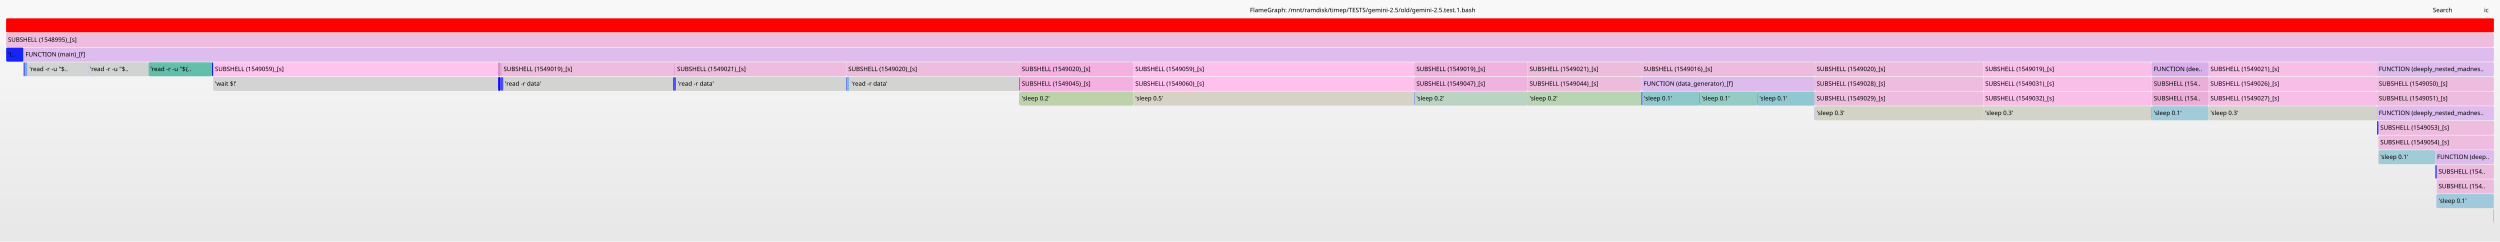
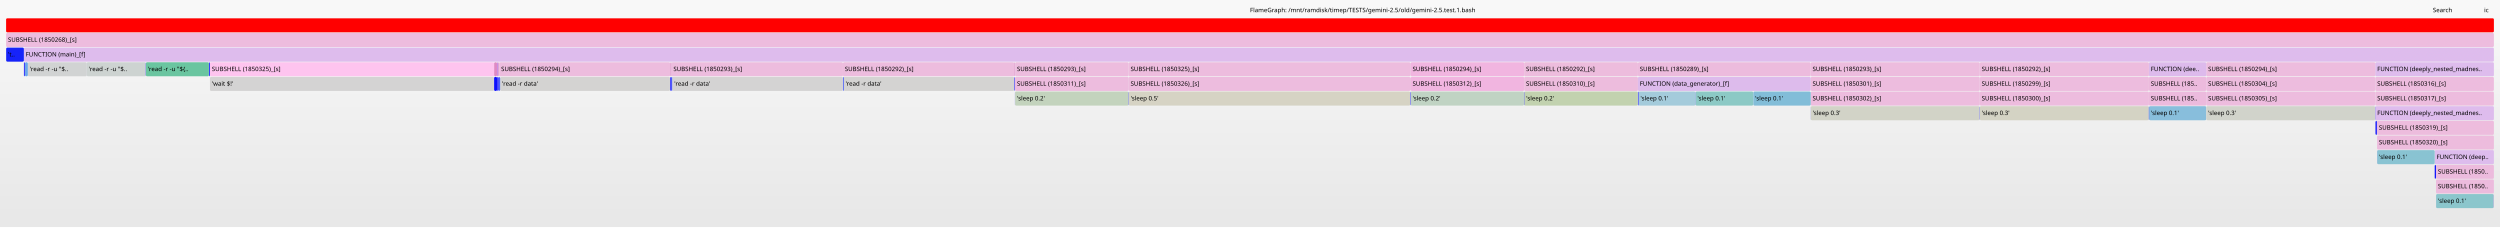
- <svg xmlns="http://www.w3.org/2000/svg" version="1.1" width="4096" height="396" viewBox="0 0 4096 396">
+ <svg xmlns="http://www.w3.org/2000/svg" version="1.1" width="4096" height="372" viewBox="0 0 4096 372">
  <defs>
    <linearGradient id="background" y1="0" y2="1" x1="0" x2="0">
      <stop stop-color="#f8f8f8" offset="5%" />
      <stop stop-color="#e8e8e8" offset="95%" />
    </linearGradient>
  </defs>
  <style type="text/css">
        text { font-family:Verdana; font-size:10px; fill:rgb(0,0,0); }
        .hide { display:none; }
        .parent { opacity:0.5; }
</style>
-   <rect x="0.0" y="0" width="4096.0" height="396.0" fill="url(#background)" />
+   <rect x="0.0" y="0" width="4096.0" height="372.0" fill="url(#background)" />
  <text id="title" x="2048.00" y="20">FlameGraph: /mnt/ramdisk/timep/TESTS/gemini-2.5/old/gemini-2.5.test.1.bash</text>
-   <text id="details" x="10.00" y="381"> </text>
+   <text id="details" x="10.00" y="357"> </text>
  <text id="unzoom" x="10.00" y="20" class="hide">Reset Zoom</text>
  <text id="search" x="3986.00" y="20">Search</text>
  <text id="ignorecase" x="4070.00" y="20">ic</text>
-   <text id="matched" x="3986.00" y="381"> </text>
+   <text id="matched" x="3986.00" y="357"> </text>
  <g id="frames">
    <g>
-       <rect x="3992.0" y="270" width="0.4" height="23.0" fill="rgb(0,0,254)" rx="2" ry="2" />
-       <text x="3995.03" y="284.5" />
-     </g>
-     <g>
-       <rect x="820.9" y="126" width="1.1" height="23.0" fill="rgb(12,18,253)" rx="2" ry="2" />
-       <text x="823.93" y="140.5" />
-     </g>
-     <g>
-       <rect x="1106.2" y="102" width="280.5" height="23.0" fill="rgb(236.66,188.309,221.655)" rx="2" ry="2" />
-       <text x="1109.25" y="116.5">SUBSHELL (1549021)_[s]</text>
-     </g>
-     <g>
-       <rect x="2317.3" y="126" width="0.3" height="23.0" fill="rgb(222.937,138.407,196.703)" rx="2" ry="2" />
-       <text x="2320.25" y="140.5" />
-     </g>
-     <g>
-       <rect x="3894.5" y="150" width="191.5" height="23.0" fill="rgb(236.659,188.304,221.652)" rx="2" ry="2" />
-       <text x="3897.50" y="164.5">SUBSHELL (1549051)_[s]</text>
-     </g>
-     <g>
-       <rect x="824.6" y="126" width="278.1" height="23.0" fill="rgb(211,211,210)" rx="2" ry="2" />
-       <text x="827.56" y="140.5">'read -r data'</text>
-     </g>
-     <g>
-       <rect x="816.0" y="102" width="3.9" height="23.0" fill="rgb(222.943,138.428,196.714)" rx="2" ry="2" />
-       <text x="818.98" y="116.5" />
-     </g>
-     <g>
-       <rect x="3989.9" y="270" width="0.2" height="23.0" fill="rgb(0,0,254)" rx="2" ry="2" />
-       <text x="3992.89" y="284.5" />
-     </g>
-     <g>
-       <rect x="3896.9" y="246" width="93.0" height="23.0" fill="rgb(161,203,214)" rx="2" ry="2" />
-       <text x="3899.91" y="260.5">'sleep 0.1'</text>
-     </g>
-     <g>
-       <rect x="2317.3" y="150" width="0.3" height="23.0" fill="rgb(0,0,254)" rx="2" ry="2" />
-       <text x="2320.25" y="164.5" />
-     </g>
-     <g>
-       <rect x="3894.5" y="174" width="191.5" height="23.0" fill="rgb(221.652,188.304,236.659)" rx="2" ry="2" />
-       <text x="3897.50" y="188.5">FUNCTION (deeply_nested_madnes..</text>
-     </g>
-     <g>
-       <rect x="2316.7" y="150" width="0.3" height="23.0" fill="rgb(0,0,254)" rx="2" ry="2" />
-       <text x="2319.65" y="164.5" />
-     </g>
-     <g>
-       <rect x="347.0" y="102" width="1.9" height="23.0" fill="rgb(14,19,252)" rx="2" ry="2" />
-       <text x="350.04" y="116.5" />
-     </g>
-     <g>
-       <rect x="820.2" y="102" width="1.8" height="23.0" fill="rgb(197.273,139.546,223.25)" rx="2" ry="2" />
-       <text x="823.21" y="116.5" />
-     </g>
-     <g>
-       <rect x="1671.1" y="150" width="186.0" height="23.0" fill="rgb(189,210,170)" rx="2" ry="2" />
-       <text x="1674.09" y="164.5">'sleep 0.2'</text>
-     </g>
-     <g>
-       <rect x="349.2" y="102" width="466.8" height="23.0" fill="rgb(253.997,195.832,238.954)" rx="2" ry="2" />
-       <text x="352.21" y="116.5">SUBSHELL (1549059)_[s]</text>
-     </g>
-     <g>
-       <rect x="2317.0" y="150" width="0.3" height="23.0" fill="rgb(0,0,254)" rx="2" ry="2" />
-       <text x="2319.96" y="164.5" />
-     </g>
-     <g>
-       <rect x="1105.2" y="126" width="0.2" height="23.0" fill="rgb(0,0,254)" rx="2" ry="2" />
-       <text x="1108.25" y="140.5" />
-     </g>
-     <g>
-       <rect x="2690.7" y="150" width="93.9" height="23.0" fill="rgb(143,200,203)" rx="2" ry="2" />
-       <text x="2693.69" y="164.5">'sleep 0.1'</text>
-     </g>
-     <g>
-       <rect x="3894.5" y="126" width="191.5" height="23.0" fill="rgb(236.659,188.304,221.652)" rx="2" ry="2" />
-       <text x="3897.50" y="140.5">SUBSHELL (1549050)_[s]</text>
-     </g>
-     <g>
-       <rect x="816.0" y="126" width="3.9" height="23.0" fill="rgb(13,17,252)" rx="2" ry="2" />
-       <text x="818.98" y="140.5" />
-     </g>
-     <g>
-       <rect x="3894.2" y="174" width="0.3" height="23.0" fill="rgb(0,0,254)" rx="2" ry="2" />
-       <text x="3897.21" y="188.5" />
-     </g>
-     <g>
-       <rect x="3249.6" y="102" width="275.7" height="23.0" fill="rgb(248.734,190.951,233.07)" rx="2" ry="2" />
-       <text x="3252.62" y="116.5">SUBSHELL (1549019)_[s]</text>
-     </g>
-     <g>
-       <rect x="1386.7" y="126" width="5.2" height="23.0" fill="rgb(128,184,228)" rx="2" ry="2" />
-       <text x="1389.70" y="140.5" />
-     </g>
-     <g>
-       <rect x="1857.1" y="102" width="459.6" height="23.0" fill="rgb(253.953,193.223,238.247)" rx="2" ry="2" />
-       <text x="1860.06" y="116.5">SUBSHELL (1549059)_[s]</text>
-     </g>
-     <g>
-       <rect x="2317.3" y="102" width="0.3" height="23.0" fill="rgb(222.937,138.407,196.703)" rx="2" ry="2" />
-       <text x="2320.25" y="116.5" />
-     </g>
-     <g>
-       <rect x="2784.6" y="150" width="0.3" height="23.0" fill="rgb(0,0,254)" rx="2" ry="2" />
-       <text x="2787.60" y="164.5" />
-     </g>
-     <g>
-       <rect x="38.8" y="102" width="0.8" height="23.0" fill="rgb(9,10,253)" rx="2" ry="2" />
-       <text x="41.77" y="116.5" />
-     </g>
-     <g>
-       <rect x="10.1" y="78" width="28.5" height="23.0" fill="rgb(22,35,249)" rx="2" ry="2" />
-       <text x="13.13" y="92.5">'t..</text>
-     </g>
-     <g>
-       <rect x="822.0" y="126" width="0.2" height="23.0" fill="rgb(0,0,254)" rx="2" ry="2" />
-       <text x="824.95" y="140.5" />
-     </g>
-     <g>
-       <rect x="2784.9" y="150" width="0.2" height="23.0" fill="rgb(0,0,254)" rx="2" ry="2" />
-       <text x="2787.86" y="164.5" />
-     </g>
-     <g>
-       <rect x="2879.4" y="150" width="0.2" height="23.0" fill="rgb(0,0,254)" rx="2" ry="2" />
-       <text x="2882.35" y="164.5" />
-     </g>
-     <g>
-       <rect x="39.6" y="102" width="1.0" height="23.0" fill="rgb(2,7,254)" rx="2" ry="2" />
-       <text x="42.60" y="116.5" />
-     </g>
-     <g>
-       <rect x="3992.4" y="318" width="0.2" height="23.0" fill="rgb(0,0,254)" rx="2" ry="2" />
-       <text x="3995.36" y="332.5" />
-     </g>
-     <g>
-       <rect x="822.0" y="102" width="281.8" height="23.0" fill="rgb(236.599,188.087,221.543)" rx="2" ry="2" />
-       <text x="824.95" y="116.5">SUBSHELL (1549019)_[s]</text>
-     </g>
-     <g>
-       <rect x="2879.6" y="150" width="93.6" height="23.0" fill="rgb(145,199,209)" rx="2" ry="2" />
-       <text x="2882.61" y="164.5">'sleep 0.1'</text>
-     </g>
-     <g>
-       <rect x="1105.9" y="126" width="0.3" height="23.0" fill="rgb(9,10,253)" rx="2" ry="2" />
-       <text x="1108.91" y="140.5" />
-     </g>
-     <g>
-       <rect x="38.6" y="78" width="4047.4" height="23.0" fill="rgb(221.667,188.333,236.667)" rx="2" ry="2" />
-       <text x="41.64" y="92.5">FUNCTION (main)_[f]</text>
-     </g>
-     <g>
-       <rect x="1106.2" y="126" width="1.3" height="23.0" fill="rgb(34,67,248)" rx="2" ry="2" />
-       <text x="1109.25" y="140.5" />
-     </g>
-     <g>
-       <rect x="2317.0" y="102" width="0.3" height="23.0" fill="rgb(222.937,138.406,196.703)" rx="2" ry="2" />
-       <text x="2319.96" y="116.5" />
-     </g>
-     <g>
-       <rect x="2317.0" y="126" width="0.3" height="23.0" fill="rgb(222.937,138.406,196.703)" rx="2" ry="2" />
-       <text x="2319.96" y="140.5" />
-     </g>
-     <g>
-       <rect x="3525.4" y="150" width="0.3" height="23.0" fill="rgb(222.938,138.41,196.705)" rx="2" ry="2" />
-       <text x="3528.40" y="164.5" />
-     </g>
-     <g>
-       <rect x="2317.6" y="102" width="185.4" height="23.0" fill="rgb(240.212,178.261,222.226)" rx="2" ry="2" />
-       <text x="2320.63" y="116.5">SUBSHELL (1549019)_[s]</text>
-     </g>
-     <g>
-       <rect x="1670.3" y="102" width="0.3" height="23.0" fill="rgb(196.705,138.41,222.938)" rx="2" ry="2" />
-       <text x="1673.32" y="116.5" />
-     </g>
-     <g>
-       <rect x="823.6" y="126" width="0.9" height="23.0" fill="rgb(24,47,250)" rx="2" ry="2" />
-       <text x="826.56" y="140.5" />
-     </g>
-     <g>
-       <rect x="3525.7" y="150" width="92.9" height="23.0" fill="rgb(234.516,173.882,216.08)" rx="2" ry="2" />
-       <text x="3528.71" y="164.5">SUBSHELL (154..</text>
-     </g>
-     <g>
-       <rect x="1671.1" y="126" width="186.0" height="23.0" fill="rgb(242.822,175.632,223.925)" rx="2" ry="2" />
-       <text x="1674.09" y="140.5">SUBSHELL (1549045)_[s]</text>
-     </g>
-     <g>
-       <rect x="3249.3" y="174" width="0.2" height="23.0" fill="rgb(0,0,254)" rx="2" ry="2" />
-       <text x="3252.27" y="188.5" />
-     </g>
-     <g>
-       <rect x="349.2" y="126" width="466.8" height="23.0" fill="rgb(212,211,211)" rx="2" ry="2" />
-       <text x="352.21" y="140.5">'wait $!'</text>
-     </g>
-     <g>
-       <rect x="3989.9" y="246" width="96.1" height="23.0" fill="rgb(221.202,187.403,236.411)" rx="2" ry="2" />
-       <text x="3992.89" y="260.5">FUNCTION (deep..</text>
-     </g>
-     <g>
-       <rect x="2316.7" y="102" width="0.3" height="23.0" fill="rgb(222.938,138.41,196.705)" rx="2" ry="2" />
-       <text x="2319.65" y="116.5" />
-     </g>
-     <g>
-       <rect x="1386.1" y="126" width="0.6" height="23.0" fill="rgb(9,10,253)" rx="2" ry="2" />
-       <text x="1389.13" y="140.5" />
-     </g>
-     <g>
-       <rect x="820.6" y="126" width="0.2" height="23.0" fill="rgb(0,0,254)" rx="2" ry="2" />
-       <text x="823.60" y="140.5" />
-     </g>
-     <g>
-       <rect x="2503.0" y="150" width="0.3" height="23.0" fill="rgb(0,0,254)" rx="2" ry="2" />
-       <text x="2506.01" y="164.5" />
-     </g>
-     <g>
-       <rect x="1103.9" y="126" width="1.0" height="23.0" fill="rgb(9,10,253)" rx="2" ry="2" />
-       <text x="1106.92" y="140.5" />
-     </g>
-     <g>
-       <rect x="1671.1" y="102" width="186.0" height="23.0" fill="rgb(242.822,175.632,223.925)" rx="2" ry="2" />
-       <text x="1674.09" y="116.5">SUBSHELL (1549020)_[s]</text>
-     </g>
-     <g>
-       <rect x="1857.1" y="150" width="459.6" height="23.0" fill="rgb(214,211,198)" rx="2" ry="2" />
-       <text x="1860.06" y="164.5">'sleep 0.5'</text>
-     </g>
-     <g>
-       <rect x="3992.4" y="270" width="93.6" height="23.0" fill="rgb(236.298,186.993,220.997)" rx="2" ry="2" />
-       <text x="3995.36" y="284.5">SUBSHELL (154..</text>
-     </g>
-     <g>
-       <rect x="2785.1" y="150" width="94.0" height="23.0" fill="rgb(148,203,197)" rx="2" ry="2" />
-       <text x="2788.13" y="164.5">'sleep 0.1'</text>
-     </g>
-     <g>
-       <rect x="3618.6" y="102" width="275.9" height="23.0" fill="rgb(246.662,190.378,231.027)" rx="2" ry="2" />
-       <text x="3621.56" y="116.5">SUBSHELL (1549021)_[s]</text>
+       <rect x="40.0" y="102" width="1.0" height="23.0" fill="rgb(2,6,254)" rx="2" ry="2" />
+       <text x="43.03" y="116.5" />
+     </g>
+     <g>
+       <rect x="3991.2" y="270" width="94.8" height="23.0" fill="rgb(236.391,187.329,221.165)" rx="2" ry="2" />
+       <text x="3994.24" y="284.5">SUBSHELL (1850..</text>
+     </g>
+     <g>
+       <rect x="3891.4" y="174" width="0.2" height="23.0" fill="rgb(0,0,254)" rx="2" ry="2" />
+       <text x="3894.36" y="188.5" />
+     </g>
+     <g>
+       <rect x="3891.6" y="150" width="0.2" height="23.0" fill="rgb(222.94,138.418,196.709)" rx="2" ry="2" />
+       <text x="3894.57" y="164.5" />
+     </g>
+     <g>
+       <rect x="2683.6" y="102" width="283.1" height="23.0" fill="rgb(236.236,186.767,220.884)" rx="2" ry="2" />
+       <text x="2686.56" y="116.5">SUBSHELL (1850289)_[s]</text>
+     </g>
+     <g>
+       <rect x="2966.8" y="174" width="276.6" height="23.0" fill="rgb(210,211,199)" rx="2" ry="2" />
+       <text x="2969.76" y="188.5">'sleep 0.3'</text>
+     </g>
+     <g>
+       <rect x="2683.4" y="150" width="0.2" height="23.0" fill="rgb(0,0,254)" rx="2" ry="2" />
+       <text x="2686.41" y="164.5" />
+     </g>
+     <g>
+       <rect x="816.2" y="102" width="1.1" height="23.0" fill="rgb(223.129,139.106,197.053)" rx="2" ry="2" />
+       <text x="819.23" y="116.5" />
+     </g>
+     <g>
+       <rect x="2777.7" y="150" width="0.2" height="23.0" fill="rgb(0,0,254)" rx="2" ry="2" />
+       <text x="2780.68" y="164.5" />
+     </g>
+     <g>
+       <rect x="2497.2" y="126" width="186.4" height="23.0" fill="rgb(236.519,187.796,221.398)" rx="2" ry="2" />
+       <text x="2500.18" y="140.5">SUBSHELL (1850310)_[s]</text>
+     </g>
+     <g>
+       <rect x="39.2" y="102" width="0.8" height="23.0" fill="rgb(9,10,253)" rx="2" ry="2" />
+       <text x="42.24" y="116.5" />
+     </g>
+     <g>
+       <rect x="1098.2" y="126" width="0.8" height="23.0" fill="rgb(9,10,253)" rx="2" ry="2" />
+       <text x="1101.18" y="140.5" />
+     </g>
+     <g>
+       <rect x="1662.9" y="150" width="0.3" height="23.0" fill="rgb(0,0,254)" rx="2" ry="2" />
+       <text x="1665.93" y="164.5" />
+     </g>
+     <g>
+       <rect x="1097.7" y="126" width="0.2" height="23.0" fill="rgb(0,0,254)" rx="2" ry="2" />
+       <text x="1100.73" y="140.5" />
+     </g>
+     <g>
+       <rect x="3891.6" y="126" width="0.2" height="23.0" fill="rgb(196.709,138.418,222.94)" rx="2" ry="2" />
+       <text x="3894.57" y="140.5" />
+     </g>
+     <g>
+       <rect x="2311.3" y="150" width="185.6" height="23.0" fill="rgb(192,211,195)" rx="2" ry="2" />
+       <text x="2314.32" y="164.5">'sleep 0.2'</text>
+     </g>
+     <g>
+       <rect x="3243.7" y="126" width="277.1" height="23.0" fill="rgb(236.661,188.314,221.657)" rx="2" ry="2" />
+       <text x="3246.74" y="140.5">SUBSHELL (1850299)_[s]</text>
+     </g>
+     <g>
+       <rect x="3614.7" y="126" width="276.9" height="23.0" fill="rgb(236.658,188.301,221.651)" rx="2" ry="2" />
+       <text x="3617.72" y="140.5">SUBSHELL (1850304)_[s]</text>
+     </g>
+     <g>
+       <rect x="1661.6" y="102" width="0.4" height="23.0" fill="rgb(222.959,138.487,196.743)" rx="2" ry="2" />
+       <text x="1664.55" y="116.5" />
+     </g>
+     <g>
+       <rect x="39.1" y="78" width="4046.9" height="23.0" fill="rgb(221.667,188.333,236.667)" rx="2" ry="2" />
+       <text x="42.11" y="92.5">FUNCTION (main)_[f]</text>
+     </g>
+     <g>
+       <rect x="1663.2" y="126" width="186.0" height="23.0" fill="rgb(236.654,188.286,221.643)" rx="2" ry="2" />
+       <text x="1666.16" y="140.5">SUBSHELL (1850311)_[s]</text>
+     </g>
+     <g>
+       <rect x="1097.9" y="126" width="0.3" height="23.0" fill="rgb(0,0,254)" rx="2" ry="2" />
+       <text x="1100.85" y="140.5" />
+     </g>
+     <g>
+       <rect x="2966.7" y="150" width="277.0" height="23.0" fill="rgb(236.658,188.303,221.652)" rx="2" ry="2" />
+       <text x="2969.65" y="164.5">SUBSHELL (1850302)_[s]</text>
+     </g>
+     <g>
+       <rect x="1849.3" y="126" width="461.5" height="23.0" fill="rgb(236.665,188.326,221.663)" rx="2" ry="2" />
+       <text x="1852.31" y="140.5">SUBSHELL (1850326)_[s]</text>
+     </g>
+     <g>
+       <rect x="1662.4" y="126" width="0.5" height="23.0" fill="rgb(9,10,253)" rx="2" ry="2" />
+       <text x="1665.38" y="140.5" />
+     </g>
+     <g>
+       <rect x="3989.0" y="270" width="0.1" height="23.0" fill="rgb(0,0,254)" rx="2" ry="2" />
+       <text x="3992.02" y="284.5" />
+     </g>
+     <g>
+       <rect x="343.8" y="102" width="0.1" height="23.0" fill="rgb(0,0,254)" rx="2" ry="2" />
+       <text x="346.81" y="116.5" />
+     </g>
+     <g>
+       <rect x="3989.0" y="246" width="97.0" height="23.0" fill="rgb(221.474,187.947,236.56)" rx="2" ry="2" />
+       <text x="3992.02" y="260.5">FUNCTION (deep..</text>
+     </g>
+     <g>
+       <rect x="2311.3" y="126" width="185.9" height="23.0" fill="rgb(241.043,180.951,223.597)" rx="2" ry="2" />
+       <text x="2314.32" y="140.5">SUBSHELL (1850312)_[s]</text>
+     </g>
+     <g>
+       <rect x="1662.0" y="102" width="0.1" height="23.0" fill="rgb(196.701,138.402,222.935)" rx="2" ry="2" />
+       <text x="1664.97" y="116.5" />
+     </g>
+     <g>
+       <rect x="10.0" y="54" width="4076.0" height="23.0" fill="rgb(236.667,188.333,221.667)" rx="2" ry="2" />
+       <text x="13.00" y="68.5">SUBSHELL (1850268)_[s]</text>
+     </g>
+     <g>
+       <rect x="1661.6" y="126" width="0.4" height="23.0" fill="rgb(9,11,253)" rx="2" ry="2" />
+       <text x="1664.55" y="140.5" />
+     </g>
+     <g>
+       <rect x="3521.1" y="174" width="93.6" height="23.0" fill="rgb(136,190,220)" rx="2" ry="2" />
+       <text x="3524.13" y="188.5">'sleep 0.1'</text>
+     </g>
+     <g>
+       <rect x="1100.3" y="126" width="1.3" height="23.0" fill="rgb(34,67,248)" rx="2" ry="2" />
+       <text x="1103.28" y="140.5" />
+     </g>
+     <g>
+       <rect x="3891.9" y="198" width="0.2" height="23.0" fill="rgb(0,0,254)" rx="2" ry="2" />
+       <text x="3894.93" y="212.5" />
+     </g>
+     <g>
+       <rect x="1662.1" y="126" width="0.3" height="23.0" fill="rgb(0,0,254)" rx="2" ry="2" />
+       <text x="1665.09" y="140.5" />
+     </g>
+     <g>
+       <rect x="2778.0" y="150" width="94.4" height="23.0" fill="rgb(140,201,197)" rx="2" ry="2" />
+       <text x="2781.03" y="164.5">'sleep 0.1'</text>
+     </g>
+     <g>
+       <rect x="817.3" y="126" width="0.3" height="23.0" fill="rgb(0,0,254)" rx="2" ry="2" />
+       <text x="820.33" y="140.5" />
+     </g>
+     <g>
+       <rect x="3991.2" y="318" width="0.2" height="23.0" fill="rgb(0,0,254)" rx="2" ry="2" />
+       <text x="3994.24" y="332.5" />
+     </g>
+     <g>
+       <rect x="814.3" y="102" width="1.9" height="23.0" fill="rgb(199.786,144.571,224.632)" rx="2" ry="2" />
+       <text x="817.35" y="116.5" />
+     </g>
+     <g>
+       <rect x="3991.4" y="318" width="94.2" height="23.0" fill="rgb(139,198,204)" rx="2" ry="2" />
+       <text x="3994.44" y="332.5">'sleep 0.1'</text>
+     </g>
+     <g>
+       <rect x="1662.0" y="126" width="0.1" height="23.0" fill="rgb(0,0,254)" rx="2" ry="2" />
+       <text x="1664.97" y="140.5" />
+     </g>
+     <g>
+       <rect x="3892.1" y="198" width="0.1" height="23.0" fill="rgb(0,0,254)" rx="2" ry="2" />
+       <text x="3895.08" y="212.5" />
+     </g>
+     <g>
+       <rect x="3892.2" y="198" width="0.2" height="23.0" fill="rgb(0,0,254)" rx="2" ry="2" />
+       <text x="3895.23" y="212.5" />
+     </g>
+     <g>
+       <rect x="2310.5" y="150" width="0.3" height="23.0" fill="rgb(0,0,254)" rx="2" ry="2" />
+       <text x="2313.52" y="164.5" />
+     </g>
+     <g>
+       <rect x="142.1" y="102" width="0.1" height="23.0" fill="rgb(0,0,254)" rx="2" ry="2" />
+       <text x="145.09" y="116.5" />
+     </g>
+     <g>
+       <rect x="1662.9" y="126" width="0.3" height="23.0" fill="rgb(222.934,138.397,196.699)" rx="2" ry="2" />
+       <text x="1665.93" y="140.5" />
+     </g>
+     <g>
+       <rect x="1849.2" y="126" width="0.1" height="23.0" fill="rgb(222.934,138.395,196.698)" rx="2" ry="2" />
+       <text x="1852.20" y="140.5" />
+     </g>
+     <g>
+       <rect x="3614.7" y="102" width="276.9" height="23.0" fill="rgb(236.658,188.301,221.651)" rx="2" ry="2" />
+       <text x="3617.72" y="116.5">SUBSHELL (1850294)_[s]</text>
+     </g>
+     <g>
+       <rect x="2684.7" y="150" width="93.0" height="23.0" fill="rgb(164,203,219)" rx="2" ry="2" />
+       <text x="2687.67" y="164.5">'sleep 0.1'</text>
+     </g>
+     <g>
+       <rect x="3891.8" y="102" width="194.2" height="23.0" fill="rgb(221.583,188.166,236.621)" rx="2" ry="2" />
+       <text x="3894.77" y="116.5">FUNCTION (deeply_nested_madnes..</text>
+     </g>
+     <g>
+       <rect x="809.6" y="126" width="4.7" height="23.0" fill="rgb(13,17,252)" rx="2" ry="2" />
+       <text x="812.58" y="140.5" />
+     </g>
+     <g>
+       <rect x="3894.6" y="246" width="0.3" height="23.0" fill="rgb(0,0,254)" rx="2" ry="2" />
+       <text x="3897.55" y="260.5" />
+     </g>
+     <g>
+       <rect x="1849.3" y="102" width="461.5" height="23.0" fill="rgb(236.665,188.326,221.663)" rx="2" ry="2" />
+       <text x="1852.31" y="116.5">SUBSHELL (1850325)_[s]</text>
+     </g>
+     <g>
+       <rect x="3991.2" y="294" width="94.8" height="23.0" fill="rgb(236.391,187.329,221.165)" rx="2" ry="2" />
+       <text x="3994.24" y="308.5">SUBSHELL (1850..</text>
+     </g>
+     <g>
+       <rect x="1849.2" y="102" width="0.1" height="23.0" fill="rgb(222.934,138.395,196.698)" rx="2" ry="2" />
+       <text x="1852.20" y="116.5" />
+     </g>
+     <g>
+       <rect x="817.6" y="126" width="0.4" height="23.0" fill="rgb(0,2,254)" rx="2" ry="2" />
+       <text x="820.61" y="140.5" />
+     </g>
+     <g>
+       <rect x="344.0" y="102" width="465.6" height="23.0" fill="rgb(253.998,195.902,238.973)" rx="2" ry="2" />
+       <text x="347.00" y="116.5">SUBSHELL (1850325)_[s]</text>
+     </g>
+     <g>
+       <rect x="3891.8" y="126" width="194.2" height="23.0" fill="rgb(236.621,188.166,221.583)" rx="2" ry="2" />
+       <text x="3894.77" y="140.5">SUBSHELL (1850316)_[s]</text>
+     </g>
+     <g>
+       <rect x="3891.8" y="174" width="194.2" height="23.0" fill="rgb(221.583,188.166,236.621)" rx="2" ry="2" />
+       <text x="3894.77" y="188.5">FUNCTION (deeply_nested_madnes..</text>
+     </g>
+     <g>
+       <rect x="1382.3" y="126" width="279.3" height="23.0" fill="rgb(212,211,210)" rx="2" ry="2" />
+       <text x="1385.31" y="140.5">'read -r data'</text>
+     </g>
+     <g>
+       <rect x="1099.1" y="126" width="0.8" height="23.0" fill="rgb(9,10,253)" rx="2" ry="2" />
+       <text x="1102.12" y="140.5" />
+     </g>
+     <g>
+       <rect x="3520.5" y="174" width="0.3" height="23.0" fill="rgb(0,0,254)" rx="2" ry="2" />
+       <text x="3523.54" y="188.5" />
+     </g>
+     <g>
+       <rect x="1849.4" y="150" width="461.1" height="23.0" fill="rgb(214,211,196)" rx="2" ry="2" />
+       <text x="1852.39" y="164.5">'sleep 0.5'</text>
+     </g>
+     <g>
+       <rect x="2310.8" y="126" width="0.4" height="23.0" fill="rgb(222.946,138.438,196.719)" rx="2" ry="2" />
+       <text x="2313.83" y="140.5" />
+     </g>
+     <g>
+       <rect x="817.0" y="126" width="0.3" height="23.0" fill="rgb(0,0,254)" rx="2" ry="2" />
+       <text x="819.98" y="140.5" />
+     </g>
+     <g>
+       <rect x="1662.1" y="102" width="1.1" height="23.0" fill="rgb(223.117,139.062,197.031)" rx="2" ry="2" />
+       <text x="1665.09" y="116.5" />
+     </g>
+     <g>
+       <rect x="3989.5" y="270" width="1.6" height="23.0" fill="rgb(14,20,252)" rx="2" ry="2" />
+       <text x="3992.53" y="284.5" />
+     </g>
+     <g>
+       <rect x="809.3" y="126" width="0.3" height="23.0" fill="rgb(0,0,254)" rx="2" ry="2" />
+       <text x="812.27" y="140.5" />
+     </g>
+     <g>
+       <rect x="4085.6" y="318" width="0.4" height="23.0" fill="rgb(197.296,139.592,223.263)" rx="2" ry="2" />
+       <text x="4088.64" y="332.5" />
+     </g>
+     <g>
+       <rect x="45.7" y="102" width="96.4" height="23.0" fill="rgb(209,211,211)" rx="2" ry="2" />
+       <text x="48.68" y="116.5">'read -r -u "$..</text>
+     </g>
+     <g>
+       <rect x="1849.2" y="150" width="0.1" height="23.0" fill="rgb(0,0,254)" rx="2" ry="2" />
+       <text x="1852.20" y="164.5" />
+     </g>
+     <g>
+       <rect x="814.7" y="126" width="0.2" height="23.0" fill="rgb(0,0,254)" rx="2" ry="2" />
+       <text x="817.72" y="140.5" />
+     </g>
+     <g>
+       <rect x="3520.8" y="102" width="93.9" height="23.0" fill="rgb(220.726,186.453,236.15)" rx="2" ry="2" />
+       <text x="3523.84" y="116.5">FUNCTION (dee..</text>
+     </g>
+     <g>
+       <rect x="814.6" y="126" width="0.1" height="23.0" fill="rgb(0,0,254)" rx="2" ry="2" />
+       <text x="817.60" y="140.5" />
    </g>
    <g>
      <rect x="10.0" y="30" width="4076.0" height="23.0" fill="rgb(255,0,0)" rx="2" ry="2" />
      <text x="13.00" y="44.5" />
    </g>
    <g>
-       <rect x="2689.7" y="150" width="0.9" height="23.0" fill="rgb(9,10,253)" rx="2" ry="2" />
-       <text x="2692.70" y="164.5" />
-     </g>
-     <g>
-       <rect x="1669.6" y="126" width="0.7" height="23.0" fill="rgb(10,12,253)" rx="2" ry="2" />
-       <text x="1672.59" y="140.5" />
-     </g>
-     <g>
-       <rect x="2689.1" y="102" width="0.3" height="23.0" fill="rgb(222.936,138.405,196.703)" rx="2" ry="2" />
-       <text x="2692.10" y="116.5" />
-     </g>
-     <g>
-       <rect x="4085.4" y="342" width="0.3" height="23.0" fill="rgb(0,0,254)" rx="2" ry="2" />
-       <text x="4088.45" y="356.5" />
-     </g>
-     <g>
-       <rect x="3249.6" y="174" width="275.7" height="23.0" fill="rgb(210,211,201)" rx="2" ry="2" />
-       <text x="3252.62" y="188.5">'sleep 0.3'</text>
-     </g>
-     <g>
-       <rect x="4085.4" y="318" width="0.6" height="23.0" fill="rgb(196.809,138.618,222.995)" rx="2" ry="2" />
-       <text x="4088.45" y="332.5" />
-     </g>
-     <g>
-       <rect x="2973.4" y="126" width="276.1" height="23.0" fill="rgb(236.662,188.315,221.658)" rx="2" ry="2" />
-       <text x="2976.36" y="140.5">SUBSHELL (1549028)_[s]</text>
-     </g>
-     <g>
-       <rect x="1670.3" y="126" width="0.3" height="23.0" fill="rgb(0,0,254)" rx="2" ry="2" />
-       <text x="1673.32" y="140.5" />
-     </g>
-     <g>
-       <rect x="1102.9" y="126" width="0.9" height="23.0" fill="rgb(9,10,253)" rx="2" ry="2" />
-       <text x="1105.93" y="140.5" />
-     </g>
-     <g>
-       <rect x="3896.8" y="198" width="189.2" height="23.0" fill="rgb(236.657,188.296,221.648)" rx="2" ry="2" />
-       <text x="3899.84" y="212.5">SUBSHELL (1549053)_[s]</text>
-     </g>
-     <g>
-       <rect x="3525.7" y="174" width="92.9" height="23.0" fill="rgb(162,203,217)" rx="2" ry="2" />
-       <text x="3528.71" y="188.5">'sleep 0.1'</text>
-     </g>
-     <g>
-       <rect x="1669.3" y="126" width="0.3" height="23.0" fill="rgb(0,0,254)" rx="2" ry="2" />
-       <text x="1672.32" y="140.5" />
-     </g>
-     <g>
-       <rect x="243.3" y="102" width="0.1" height="23.0" fill="rgb(0,0,254)" rx="2" ry="2" />
-       <text x="246.33" y="116.5" />
-     </g>
-     <g>
-       <rect x="2879.1" y="150" width="0.3" height="23.0" fill="rgb(0,0,254)" rx="2" ry="2" />
-       <text x="2882.09" y="164.5" />
-     </g>
-     <g>
-       <rect x="40.6" y="102" width="4.6" height="23.0" fill="rgb(115,174,231)" rx="2" ry="2" />
-       <text x="43.58" y="116.5" />
-     </g>
-     <g>
-       <rect x="2317.6" y="150" width="185.3" height="23.0" fill="rgb(186,211,194)" rx="2" ry="2" />
-       <text x="2320.63" y="164.5">'sleep 0.2'</text>
-     </g>
-     <g>
-       <rect x="45.2" y="102" width="99.3" height="23.0" fill="rgb(210,211,211)" rx="2" ry="2" />
-       <text x="48.23" y="116.5">'read -r -u "$..</text>
-     </g>
-     <g>
-       <rect x="1385.8" y="126" width="0.3" height="23.0" fill="rgb(0,0,254)" rx="2" ry="2" />
-       <text x="1388.84" y="140.5" />
-     </g>
-     <g>
-       <rect x="3618.6" y="126" width="275.9" height="23.0" fill="rgb(246.662,190.378,231.027)" rx="2" ry="2" />
-       <text x="3621.56" y="140.5">SUBSHELL (1549026)_[s]</text>
-     </g>
-     <g>
-       <rect x="1386.7" y="102" width="283.6" height="23.0" fill="rgb(236.66,188.31,221.655)" rx="2" ry="2" />
-       <text x="1389.70" y="116.5">SUBSHELL (1549020)_[s]</text>
-     </g>
-     <g>
-       <rect x="2317.6" y="126" width="185.4" height="23.0" fill="rgb(240.212,178.261,222.226)" rx="2" ry="2" />
-       <text x="2320.63" y="140.5">SUBSHELL (1549047)_[s]</text>
-     </g>
-     <g>
-       <rect x="2689.1" y="150" width="0.3" height="23.0" fill="rgb(0,0,254)" rx="2" ry="2" />
-       <text x="2692.10" y="164.5" />
-     </g>
-     <g>
-       <rect x="3990.5" y="270" width="1.5" height="23.0" fill="rgb(14,19,252)" rx="2" ry="2" />
-       <text x="3993.47" y="284.5" />
-     </g>
-     <g>
-       <rect x="2689.4" y="126" width="0.3" height="23.0" fill="rgb(222.938,138.411,196.705)" rx="2" ry="2" />
-       <text x="2692.38" y="140.5" />
-     </g>
-     <g>
-       <rect x="2973.4" y="102" width="276.1" height="23.0" fill="rgb(236.662,188.315,221.658)" rx="2" ry="2" />
-       <text x="2976.36" y="116.5">SUBSHELL (1549020)_[s]</text>
-     </g>
-     <g>
-       <rect x="1102.7" y="126" width="0.2" height="23.0" fill="rgb(0,0,254)" rx="2" ry="2" />
-       <text x="1105.65" y="140.5" />
-     </g>
-     <g>
-       <rect x="2689.7" y="102" width="283.7" height="23.0" fill="rgb(236.353,187.192,221.096)" rx="2" ry="2" />
-       <text x="2692.70" y="116.5">SUBSHELL (1549016)_[s]</text>
-     </g>
-     <g>
-       <rect x="823.2" y="126" width="0.4" height="23.0" fill="rgb(9,10,253)" rx="2" ry="2" />
-       <text x="826.21" y="140.5" />
-     </g>
-     <g>
-       <rect x="822.2" y="126" width="1.0" height="23.0" fill="rgb(9,10,253)" rx="2" ry="2" />
-       <text x="825.23" y="140.5" />
-     </g>
-     <g>
-       <rect x="144.6" y="102" width="98.7" height="23.0" fill="rgb(209,211,211)" rx="2" ry="2" />
-       <text x="147.62" y="116.5">'read -r -u "$..</text>
-     </g>
-     <g>
-       <rect x="2973.2" y="150" width="0.2" height="23.0" fill="rgb(222.943,138.428,196.714)" rx="2" ry="2" />
-       <text x="2976.17" y="164.5" />
-     </g>
-     <g>
-       <rect x="1103.8" y="102" width="1.4" height="23.0" fill="rgb(225.333,147.12,201.06)" rx="2" ry="2" />
-       <text x="1106.84" y="116.5" />
-     </g>
-     <g>
-       <rect x="2503.3" y="150" width="185.8" height="23.0" fill="rgb(185,211,181)" rx="2" ry="2" />
-       <text x="2506.30" y="164.5">'sleep 0.2'</text>
-     </g>
-     <g>
-       <rect x="2689.7" y="126" width="283.7" height="23.0" fill="rgb(221.096,187.192,236.353)" rx="2" ry="2" />
-       <text x="2692.70" y="140.5">FUNCTION (data_generator)_[f]</text>
-     </g>
-     <g>
-       <rect x="2503.0" y="102" width="186.1" height="23.0" fill="rgb(236.531,187.84,221.42)" rx="2" ry="2" />
-       <text x="2506.01" y="116.5">SUBSHELL (1549021)_[s]</text>
-     </g>
-     <g>
-       <rect x="3896.8" y="222" width="189.2" height="23.0" fill="rgb(236.657,188.296,221.648)" rx="2" ry="2" />
-       <text x="3899.84" y="236.5">SUBSHELL (1549054)_[s]</text>
-     </g>
-     <g>
-       <rect x="3525.4" y="102" width="0.3" height="23.0" fill="rgb(222.938,138.41,196.705)" rx="2" ry="2" />
-       <text x="3528.40" y="116.5" />
-     </g>
-     <g>
-       <rect x="2973.4" y="174" width="275.9" height="23.0" fill="rgb(211,211,197)" rx="2" ry="2" />
-       <text x="2976.44" y="188.5">'sleep 0.3'</text>
-     </g>
-     <g>
-       <rect x="1392.0" y="126" width="277.3" height="23.0" fill="rgb(211,211,210)" rx="2" ry="2" />
-       <text x="1394.97" y="140.5">'read -r data'</text>
-     </g>
-     <g>
-       <rect x="1857.1" y="126" width="459.6" height="23.0" fill="rgb(253.953,193.223,238.247)" rx="2" ry="2" />
-       <text x="1860.06" y="140.5">SUBSHELL (1549060)_[s]</text>
-     </g>
-     <g>
-       <rect x="3894.8" y="198" width="1.7" height="23.0" fill="rgb(14,19,252)" rx="2" ry="2" />
-       <text x="3897.78" y="212.5" />
-     </g>
-     <g>
-       <rect x="10.0" y="54" width="4076.0" height="23.0" fill="rgb(236.667,188.333,221.667)" rx="2" ry="2" />
-       <text x="13.00" y="68.5">SUBSHELL (1548995)_[s]</text>
-     </g>
-     <g>
-       <rect x="819.9" y="102" width="0.3" height="23.0" fill="rgb(222.937,138.406,196.703)" rx="2" ry="2" />
-       <text x="822.91" y="116.5" />
-     </g>
-     <g>
-       <rect x="1107.6" y="126" width="278.2" height="23.0" fill="rgb(211,211,210)" rx="2" ry="2" />
-       <text x="1110.58" y="140.5">'read -r data'</text>
-     </g>
-     <g>
-       <rect x="3525.7" y="102" width="92.9" height="23.0" fill="rgb(216.08,173.882,234.516)" rx="2" ry="2" />
-       <text x="3528.71" y="116.5">FUNCTION (dee..</text>
-     </g>
-     <g>
-       <rect x="3618.6" y="150" width="275.9" height="23.0" fill="rgb(246.662,190.378,231.027)" rx="2" ry="2" />
-       <text x="3621.56" y="164.5">SUBSHELL (1549027)_[s]</text>
-     </g>
-     <g>
-       <rect x="348.9" y="102" width="0.2" height="23.0" fill="rgb(0,0,254)" rx="2" ry="2" />
-       <text x="351.94" y="116.5" />
-     </g>
-     <g>
-       <rect x="2973.4" y="150" width="276.1" height="23.0" fill="rgb(236.662,188.315,221.658)" rx="2" ry="2" />
-       <text x="2976.36" y="164.5">SUBSHELL (1549029)_[s]</text>
-     </g>
-     <g>
-       <rect x="3992.4" y="294" width="93.6" height="23.0" fill="rgb(236.298,186.993,220.997)" rx="2" ry="2" />
-       <text x="3995.36" y="308.5">SUBSHELL (154..</text>
-     </g>
-     <g>
-       <rect x="1105.4" y="126" width="0.5" height="23.0" fill="rgb(10,12,253)" rx="2" ry="2" />
-       <text x="1108.44" y="140.5" />
-     </g>
-     <g>
-       <rect x="3618.6" y="174" width="275.6" height="23.0" fill="rgb(209,211,203)" rx="2" ry="2" />
-       <text x="3621.56" y="188.5">'sleep 0.3'</text>
-     </g>
-     <g>
-       <rect x="3896.5" y="198" width="0.3" height="23.0" fill="rgb(0,0,254)" rx="2" ry="2" />
-       <text x="3899.53" y="212.5" />
-     </g>
-     <g>
-       <rect x="2689.4" y="102" width="0.3" height="23.0" fill="rgb(222.938,138.411,196.705)" rx="2" ry="2" />
-       <text x="2692.38" y="116.5" />
-     </g>
-     <g>
-       <rect x="3249.6" y="150" width="275.7" height="23.0" fill="rgb(248.734,190.951,233.07)" rx="2" ry="2" />
-       <text x="3252.62" y="164.5">SUBSHELL (1549032)_[s]</text>
-     </g>
-     <g>
-       <rect x="3990.1" y="270" width="0.2" height="23.0" fill="rgb(0,0,254)" rx="2" ry="2" />
-       <text x="3993.10" y="284.5" />
-     </g>
-     <g>
-       <rect x="3525.7" y="126" width="92.9" height="23.0" fill="rgb(234.516,173.882,216.08)" rx="2" ry="2" />
-       <text x="3528.71" y="140.5">SUBSHELL (154..</text>
-     </g>
-     <g>
-       <rect x="1670.7" y="102" width="0.3" height="23.0" fill="rgb(222.936,138.405,196.702)" rx="2" ry="2" />
-       <text x="1673.72" y="116.5" />
-     </g>
-     <g>
-       <rect x="349.1" y="102" width="0.1" height="23.0" fill="rgb(0,0,254)" rx="2" ry="2" />
-       <text x="352.08" y="116.5" />
-     </g>
-     <g>
-       <rect x="1670.7" y="126" width="0.3" height="23.0" fill="rgb(222.936,138.405,196.702)" rx="2" ry="2" />
-       <text x="1673.72" y="140.5" />
-     </g>
-     <g>
-       <rect x="1105.2" y="102" width="1.0" height="23.0" fill="rgb(223.3,139.726,197.363)" rx="2" ry="2" />
-       <text x="1108.25" y="116.5" />
-     </g>
-     <g>
-       <rect x="819.9" y="126" width="0.3" height="23.0" fill="rgb(0,0,254)" rx="2" ry="2" />
-       <text x="822.91" y="140.5" />
-     </g>
-     <g>
-       <rect x="243.4" y="102" width="103.5" height="23.0" fill="rgb(100,191,170)" rx="2" ry="2" />
-       <text x="246.44" y="116.5">'read -r -u "${..</text>
-     </g>
-     <g>
-       <rect x="2689.4" y="150" width="0.3" height="23.0" fill="rgb(0,0,254)" rx="2" ry="2" />
-       <text x="2692.38" y="164.5" />
-     </g>
-     <g>
-       <rect x="3525.4" y="174" width="0.3" height="23.0" fill="rgb(0,0,254)" rx="2" ry="2" />
-       <text x="3528.40" y="188.5" />
-     </g>
-     <g>
-       <rect x="3525.4" y="126" width="0.3" height="23.0" fill="rgb(222.938,138.41,196.705)" rx="2" ry="2" />
-       <text x="3528.40" y="140.5" />
-     </g>
-     <g>
-       <rect x="1670.7" y="150" width="0.3" height="23.0" fill="rgb(0,0,254)" rx="2" ry="2" />
-       <text x="1673.72" y="164.5" />
-     </g>
-     <g>
-       <rect x="2503.0" y="126" width="186.1" height="23.0" fill="rgb(236.531,187.84,221.42)" rx="2" ry="2" />
-       <text x="2506.01" y="140.5">SUBSHELL (1549044)_[s]</text>
-     </g>
-     <g>
-       <rect x="2689.1" y="126" width="0.3" height="23.0" fill="rgb(222.936,138.405,196.703)" rx="2" ry="2" />
-       <text x="2692.10" y="140.5" />
-     </g>
-     <g>
-       <rect x="346.9" y="102" width="0.1" height="23.0" fill="rgb(0,0,254)" rx="2" ry="2" />
-       <text x="349.92" y="116.5" />
-     </g>
-     <g>
-       <rect x="2973.2" y="174" width="0.2" height="23.0" fill="rgb(0,1,254)" rx="2" ry="2" />
-       <text x="2976.17" y="188.5" />
-     </g>
-     <g>
-       <rect x="3992.6" y="318" width="92.8" height="23.0" fill="rgb(160,202,220)" rx="2" ry="2" />
-       <text x="3995.63" y="332.5">'sleep 0.1'</text>
-     </g>
-     <g>
-       <rect x="144.5" y="102" width="0.1" height="23.0" fill="rgb(0,0,254)" rx="2" ry="2" />
-       <text x="147.48" y="116.5" />
-     </g>
-     <g>
-       <rect x="3894.5" y="102" width="191.5" height="23.0" fill="rgb(221.652,188.304,236.659)" rx="2" ry="2" />
-       <text x="3897.50" y="116.5">FUNCTION (deeply_nested_madnes..</text>
-     </g>
-     <g>
-       <rect x="1104.9" y="126" width="0.3" height="23.0" fill="rgb(9,10,253)" rx="2" ry="2" />
-       <text x="1107.91" y="140.5" />
-     </g>
-     <g>
-       <rect x="3249.6" y="126" width="275.7" height="23.0" fill="rgb(248.734,190.951,233.07)" rx="2" ry="2" />
-       <text x="3252.62" y="140.5">SUBSHELL (1549031)_[s]</text>
-     </g>
-     <g>
-       <rect x="2316.7" y="126" width="0.3" height="23.0" fill="rgb(222.938,138.41,196.705)" rx="2" ry="2" />
-       <text x="2319.65" y="140.5" />
-     </g>
-     <g>
-       <rect x="820.2" y="126" width="0.4" height="23.0" fill="rgb(9,10,253)" rx="2" ry="2" />
-       <text x="823.21" y="140.5" />
+       <rect x="814.5" y="126" width="0.1" height="23.0" fill="rgb(0,0,254)" rx="2" ry="2" />
+       <text x="817.47" y="140.5" />
+     </g>
+     <g>
+       <rect x="239.1" y="102" width="103.2" height="23.0" fill="rgb(106,197,160)" rx="2" ry="2" />
+       <text x="242.09" y="116.5">'read -r -u "${..</text>
+     </g>
+     <g>
+       <rect x="1097.9" y="102" width="0.3" height="23.0" fill="rgb(222.937,138.409,196.704)" rx="2" ry="2" />
+       <text x="1100.85" y="116.5" />
+     </g>
+     <g>
+       <rect x="1380.9" y="126" width="0.2" height="23.0" fill="rgb(0,0,254)" rx="2" ry="2" />
+       <text x="1383.95" y="140.5" />
+     </g>
+     <g>
+       <rect x="819.5" y="126" width="278.2" height="23.0" fill="rgb(212,211,210)" rx="2" ry="2" />
+       <text x="822.50" y="140.5">'read -r data'</text>
+     </g>
+     <g>
+       <rect x="3243.8" y="174" width="276.7" height="23.0" fill="rgb(212,211,196)" rx="2" ry="2" />
+       <text x="3246.81" y="188.5">'sleep 0.3'</text>
+     </g>
+     <g>
+       <rect x="2683.6" y="150" width="0.9" height="23.0" fill="rgb(9,10,253)" rx="2" ry="2" />
+       <text x="2686.56" y="164.5" />
+     </g>
+     <g>
+       <rect x="2966.7" y="174" width="0.1" height="23.0" fill="rgb(0,0,254)" rx="2" ry="2" />
+       <text x="2969.65" y="188.5" />
+     </g>
+     <g>
+       <rect x="3989.4" y="270" width="0.1" height="23.0" fill="rgb(0,0,254)" rx="2" ry="2" />
+       <text x="3992.41" y="284.5" />
+     </g>
+     <g>
+       <rect x="3891.8" y="150" width="194.2" height="23.0" fill="rgb(236.621,188.166,221.583)" rx="2" ry="2" />
+       <text x="3894.77" y="164.5">SUBSHELL (1850317)_[s]</text>
+     </g>
+     <g>
+       <rect x="3891.6" y="102" width="0.2" height="23.0" fill="rgb(222.94,138.418,196.709)" rx="2" ry="2" />
+       <text x="3894.57" y="116.5" />
+     </g>
+     <g>
+       <rect x="818.0" y="126" width="1.4" height="23.0" fill="rgb(36,72,248)" rx="2" ry="2" />
+       <text x="821.00" y="140.5" />
+     </g>
+     <g>
+       <rect x="3894.2" y="198" width="0.4" height="23.0" fill="rgb(0,0,254)" rx="2" ry="2" />
+       <text x="3897.23" y="212.5" />
+     </g>
+     <g>
+       <rect x="1098.2" y="102" width="0.8" height="23.0" fill="rgb(222.939,138.413,196.707)" rx="2" ry="2" />
+       <text x="1101.18" y="116.5" />
+     </g>
+     <g>
+       <rect x="817.3" y="102" width="0.7" height="23.0" fill="rgb(223.006,138.658,196.829)" rx="2" ry="2" />
+       <text x="820.33" y="116.5" />
+     </g>
+     <g>
+       <rect x="3891.6" y="174" width="0.2" height="23.0" fill="rgb(0,0,254)" rx="2" ry="2" />
+       <text x="3894.57" y="188.5" />
+     </g>
+     <g>
+       <rect x="3989.3" y="270" width="0.1" height="23.0" fill="rgb(0,0,254)" rx="2" ry="2" />
+       <text x="3992.28" y="284.5" />
+     </g>
+     <g>
+       <rect x="1099.0" y="102" width="1.3" height="23.0" fill="rgb(224.852,145.373,200.186)" rx="2" ry="2" />
+       <text x="1102.04" y="116.5" />
+     </g>
+     <g>
+       <rect x="3894.6" y="198" width="191.4" height="23.0" fill="rgb(236.519,187.798,221.399)" rx="2" ry="2" />
+       <text x="3897.55" y="212.5">SUBSHELL (1850319)_[s]</text>
+     </g>
+     <g>
+       <rect x="814.3" y="126" width="0.2" height="23.0" fill="rgb(0,0,254)" rx="2" ry="2" />
+       <text x="817.35" y="140.5" />
+     </g>
+     <g>
+       <rect x="1663.2" y="150" width="185.7" height="23.0" fill="rgb(195,211,189)" rx="2" ry="2" />
+       <text x="1666.24" y="164.5">'sleep 0.2'</text>
+     </g>
+     <g>
+       <rect x="3892.4" y="198" width="1.8" height="23.0" fill="rgb(14,19,252)" rx="2" ry="2" />
+       <text x="3895.39" y="212.5" />
+     </g>
+     <g>
+       <rect x="2310.8" y="102" width="0.4" height="23.0" fill="rgb(222.946,138.438,196.719)" rx="2" ry="2" />
+       <text x="2313.83" y="116.5" />
+     </g>
+     <g>
+       <rect x="2966.7" y="126" width="277.0" height="23.0" fill="rgb(236.658,188.303,221.652)" rx="2" ry="2" />
+       <text x="2969.65" y="140.5">SUBSHELL (1850301)_[s]</text>
+     </g>
+     <g>
+       <rect x="809.6" y="102" width="4.7" height="23.0" fill="rgb(222.94,138.418,196.709)" rx="2" ry="2" />
+       <text x="812.58" y="116.5" />
+     </g>
+     <g>
+       <rect x="1381.1" y="102" width="280.5" height="23.0" fill="rgb(236.659,188.307,221.653)" rx="2" ry="2" />
+       <text x="1384.12" y="116.5">SUBSHELL (1850292)_[s]</text>
+     </g>
+     <g>
+       <rect x="2777.9" y="150" width="0.1" height="23.0" fill="rgb(0,0,254)" rx="2" ry="2" />
+       <text x="2780.85" y="164.5" />
+     </g>
+     <g>
+       <rect x="2872.6" y="150" width="94.1" height="23.0" fill="rgb(130,189,216)" rx="2" ry="2" />
+       <text x="2875.55" y="164.5">'sleep 0.1'</text>
+     </g>
+     <g>
+       <rect x="2497.2" y="150" width="0.3" height="23.0" fill="rgb(0,0,254)" rx="2" ry="2" />
+       <text x="2500.18" y="164.5" />
+     </g>
+     <g>
+       <rect x="1848.9" y="150" width="0.3" height="23.0" fill="rgb(0,0,254)" rx="2" ry="2" />
+       <text x="1851.90" y="164.5" />
+     </g>
+     <g>
+       <rect x="2966.7" y="102" width="277.0" height="23.0" fill="rgb(236.658,188.303,221.652)" rx="2" ry="2" />
+       <text x="2969.65" y="116.5">SUBSHELL (1850293)_[s]</text>
+     </g>
+     <g>
+       <rect x="2310.8" y="150" width="0.4" height="23.0" fill="rgb(9,10,253)" rx="2" ry="2" />
+       <text x="2313.83" y="164.5" />
+     </g>
+     <g>
+       <rect x="3520.8" y="126" width="93.9" height="23.0" fill="rgb(236.15,186.453,220.726)" rx="2" ry="2" />
+       <text x="3523.84" y="140.5">SUBSHELL (185..</text>
+     </g>
+     <g>
+       <rect x="342.4" y="102" width="0.1" height="23.0" fill="rgb(0,0,254)" rx="2" ry="2" />
+       <text x="345.40" y="116.5" />
+     </g>
+     <g>
+       <rect x="3614.7" y="150" width="276.9" height="23.0" fill="rgb(236.658,188.301,221.651)" rx="2" ry="2" />
+       <text x="3617.72" y="164.5">SUBSHELL (1850305)_[s]</text>
+     </g>
+     <g>
+       <rect x="3614.8" y="174" width="276.6" height="23.0" fill="rgb(209,211,203)" rx="2" ry="2" />
+       <text x="3617.82" y="188.5">'sleep 0.3'</text>
+     </g>
+     <g>
+       <rect x="3520.8" y="174" width="0.3" height="23.0" fill="rgb(0,0,254)" rx="2" ry="2" />
+       <text x="3523.84" y="188.5" />
+     </g>
+     <g>
+       <rect x="344.0" y="126" width="465.3" height="23.0" fill="rgb(212,211,211)" rx="2" ry="2" />
+       <text x="347.00" y="140.5">'wait $!'</text>
+     </g>
+     <g>
+       <rect x="142.2" y="102" width="96.6" height="23.0" fill="rgb(205,211,209)" rx="2" ry="2" />
+       <text x="145.25" y="116.5">'read -r -u "$..</text>
+     </g>
+     <g>
+       <rect x="1381.1" y="126" width="1.1" height="23.0" fill="rgb(28,56,249)" rx="2" ry="2" />
+       <text x="1384.12" y="140.5" />
+     </g>
+     <g>
+       <rect x="1100.3" y="102" width="280.8" height="23.0" fill="rgb(236.659,188.306,221.653)" rx="2" ry="2" />
+       <text x="1103.28" y="116.5">SUBSHELL (1850293)_[s]</text>
+     </g>
+     <g>
+       <rect x="2311.3" y="102" width="185.9" height="23.0" fill="rgb(241.043,180.951,223.597)" rx="2" ry="2" />
+       <text x="2314.32" y="116.5">SUBSHELL (1850294)_[s]</text>
+     </g>
+     <g>
+       <rect x="3243.4" y="174" width="0.3" height="23.0" fill="rgb(0,0,254)" rx="2" ry="2" />
+       <text x="3246.43" y="188.5" />
+     </g>
+     <g>
+       <rect x="3243.7" y="102" width="277.1" height="23.0" fill="rgb(236.661,188.314,221.657)" rx="2" ry="2" />
+       <text x="3246.74" y="116.5">SUBSHELL (1850292)_[s]</text>
+     </g>
+     <g>
+       <rect x="3894.9" y="246" width="94.1" height="23.0" fill="rgb(137,195,210)" rx="2" ry="2" />
+       <text x="3897.85" y="260.5">'sleep 0.1'</text>
+     </g>
+     <g>
+       <rect x="816.2" y="126" width="0.3" height="23.0" fill="rgb(0,0,254)" rx="2" ry="2" />
+       <text x="819.23" y="140.5" />
+     </g>
+     <g>
+       <rect x="41.0" y="102" width="4.6" height="23.0" fill="rgb(107,167,233)" rx="2" ry="2" />
+       <text x="44.00" y="116.5" />
+     </g>
+     <g>
+       <rect x="342.5" y="102" width="1.3" height="23.0" fill="rgb(13,22,252)" rx="2" ry="2" />
+       <text x="345.50" y="116.5" />
+     </g>
+     <g>
+       <rect x="2497.5" y="150" width="185.9" height="23.0" fill="rgb(194,210,175)" rx="2" ry="2" />
+       <text x="2500.47" y="164.5">'sleep 0.2'</text>
+     </g>
+     <g>
+       <rect x="3891.8" y="198" width="0.1" height="23.0" fill="rgb(0,0,254)" rx="2" ry="2" />
+       <text x="3894.77" y="212.5" />
+     </g>
+     <g>
+       <rect x="1101.7" y="126" width="279.2" height="23.0" fill="rgb(212,211,211)" rx="2" ry="2" />
+       <text x="1104.68" y="140.5">'read -r data'</text>
+     </g>
+     <g>
+       <rect x="2683.6" y="126" width="283.1" height="23.0" fill="rgb(220.884,186.767,236.236)" rx="2" ry="2" />
+       <text x="2686.56" y="140.5">FUNCTION (data_generator)_[f]</text>
+     </g>
+     <g>
+       <rect x="10.1" y="78" width="29.0" height="23.0" fill="rgb(22,35,249)" rx="2" ry="2" />
+       <text x="13.13" y="92.5">'t..</text>
+     </g>
+     <g>
+       <rect x="2496.9" y="150" width="0.3" height="23.0" fill="rgb(0,0,254)" rx="2" ry="2" />
+       <text x="2499.89" y="164.5" />
+     </g>
+     <g>
+       <rect x="816.5" y="126" width="0.5" height="23.0" fill="rgb(9,10,253)" rx="2" ry="2" />
+       <text x="819.51" y="140.5" />
+     </g>
+     <g>
+       <rect x="814.9" y="126" width="1.3" height="23.0" fill="rgb(9,11,253)" rx="2" ry="2" />
+       <text x="817.85" y="140.5" />
+     </g>
+     <g>
+       <rect x="3243.7" y="150" width="277.1" height="23.0" fill="rgb(236.661,188.314,221.657)" rx="2" ry="2" />
+       <text x="3246.74" y="164.5">SUBSHELL (1850300)_[s]</text>
+     </g>
+     <g>
+       <rect x="3894.6" y="222" width="191.4" height="23.0" fill="rgb(236.519,187.798,221.399)" rx="2" ry="2" />
+       <text x="3897.55" y="236.5">SUBSHELL (1850320)_[s]</text>
+     </g>
+     <g>
+       <rect x="1663.2" y="102" width="186.0" height="23.0" fill="rgb(236.654,188.286,221.643)" rx="2" ry="2" />
+       <text x="1666.16" y="116.5">SUBSHELL (1850293)_[s]</text>
+     </g>
+     <g>
+       <rect x="818.0" y="102" width="279.9" height="23.0" fill="rgb(236.659,188.306,221.653)" rx="2" ry="2" />
+       <text x="821.00" y="116.5">SUBSHELL (1850294)_[s]</text>
+     </g>
+     <g>
+       <rect x="3520.8" y="150" width="93.9" height="23.0" fill="rgb(236.15,186.453,220.726)" rx="2" ry="2" />
+       <text x="3523.84" y="164.5">SUBSHELL (185..</text>
+     </g>
+     <g>
+       <rect x="1099.9" y="126" width="0.4" height="23.0" fill="rgb(0,0,254)" rx="2" ry="2" />
+       <text x="1102.93" y="140.5" />
+     </g>
+     <g>
+       <rect x="238.8" y="102" width="0.3" height="23.0" fill="rgb(0,0,254)" rx="2" ry="2" />
+       <text x="241.81" y="116.5" />
+     </g>
+     <g>
+       <rect x="3989.1" y="270" width="0.2" height="23.0" fill="rgb(0,0,254)" rx="2" ry="2" />
+       <text x="3992.14" y="284.5" />
+     </g>
+     <g>
+       <rect x="2497.2" y="102" width="186.4" height="23.0" fill="rgb(236.519,187.796,221.398)" rx="2" ry="2" />
+       <text x="2500.18" y="116.5">SUBSHELL (1850292)_[s]</text>
    </g>
  </g>
</svg>
